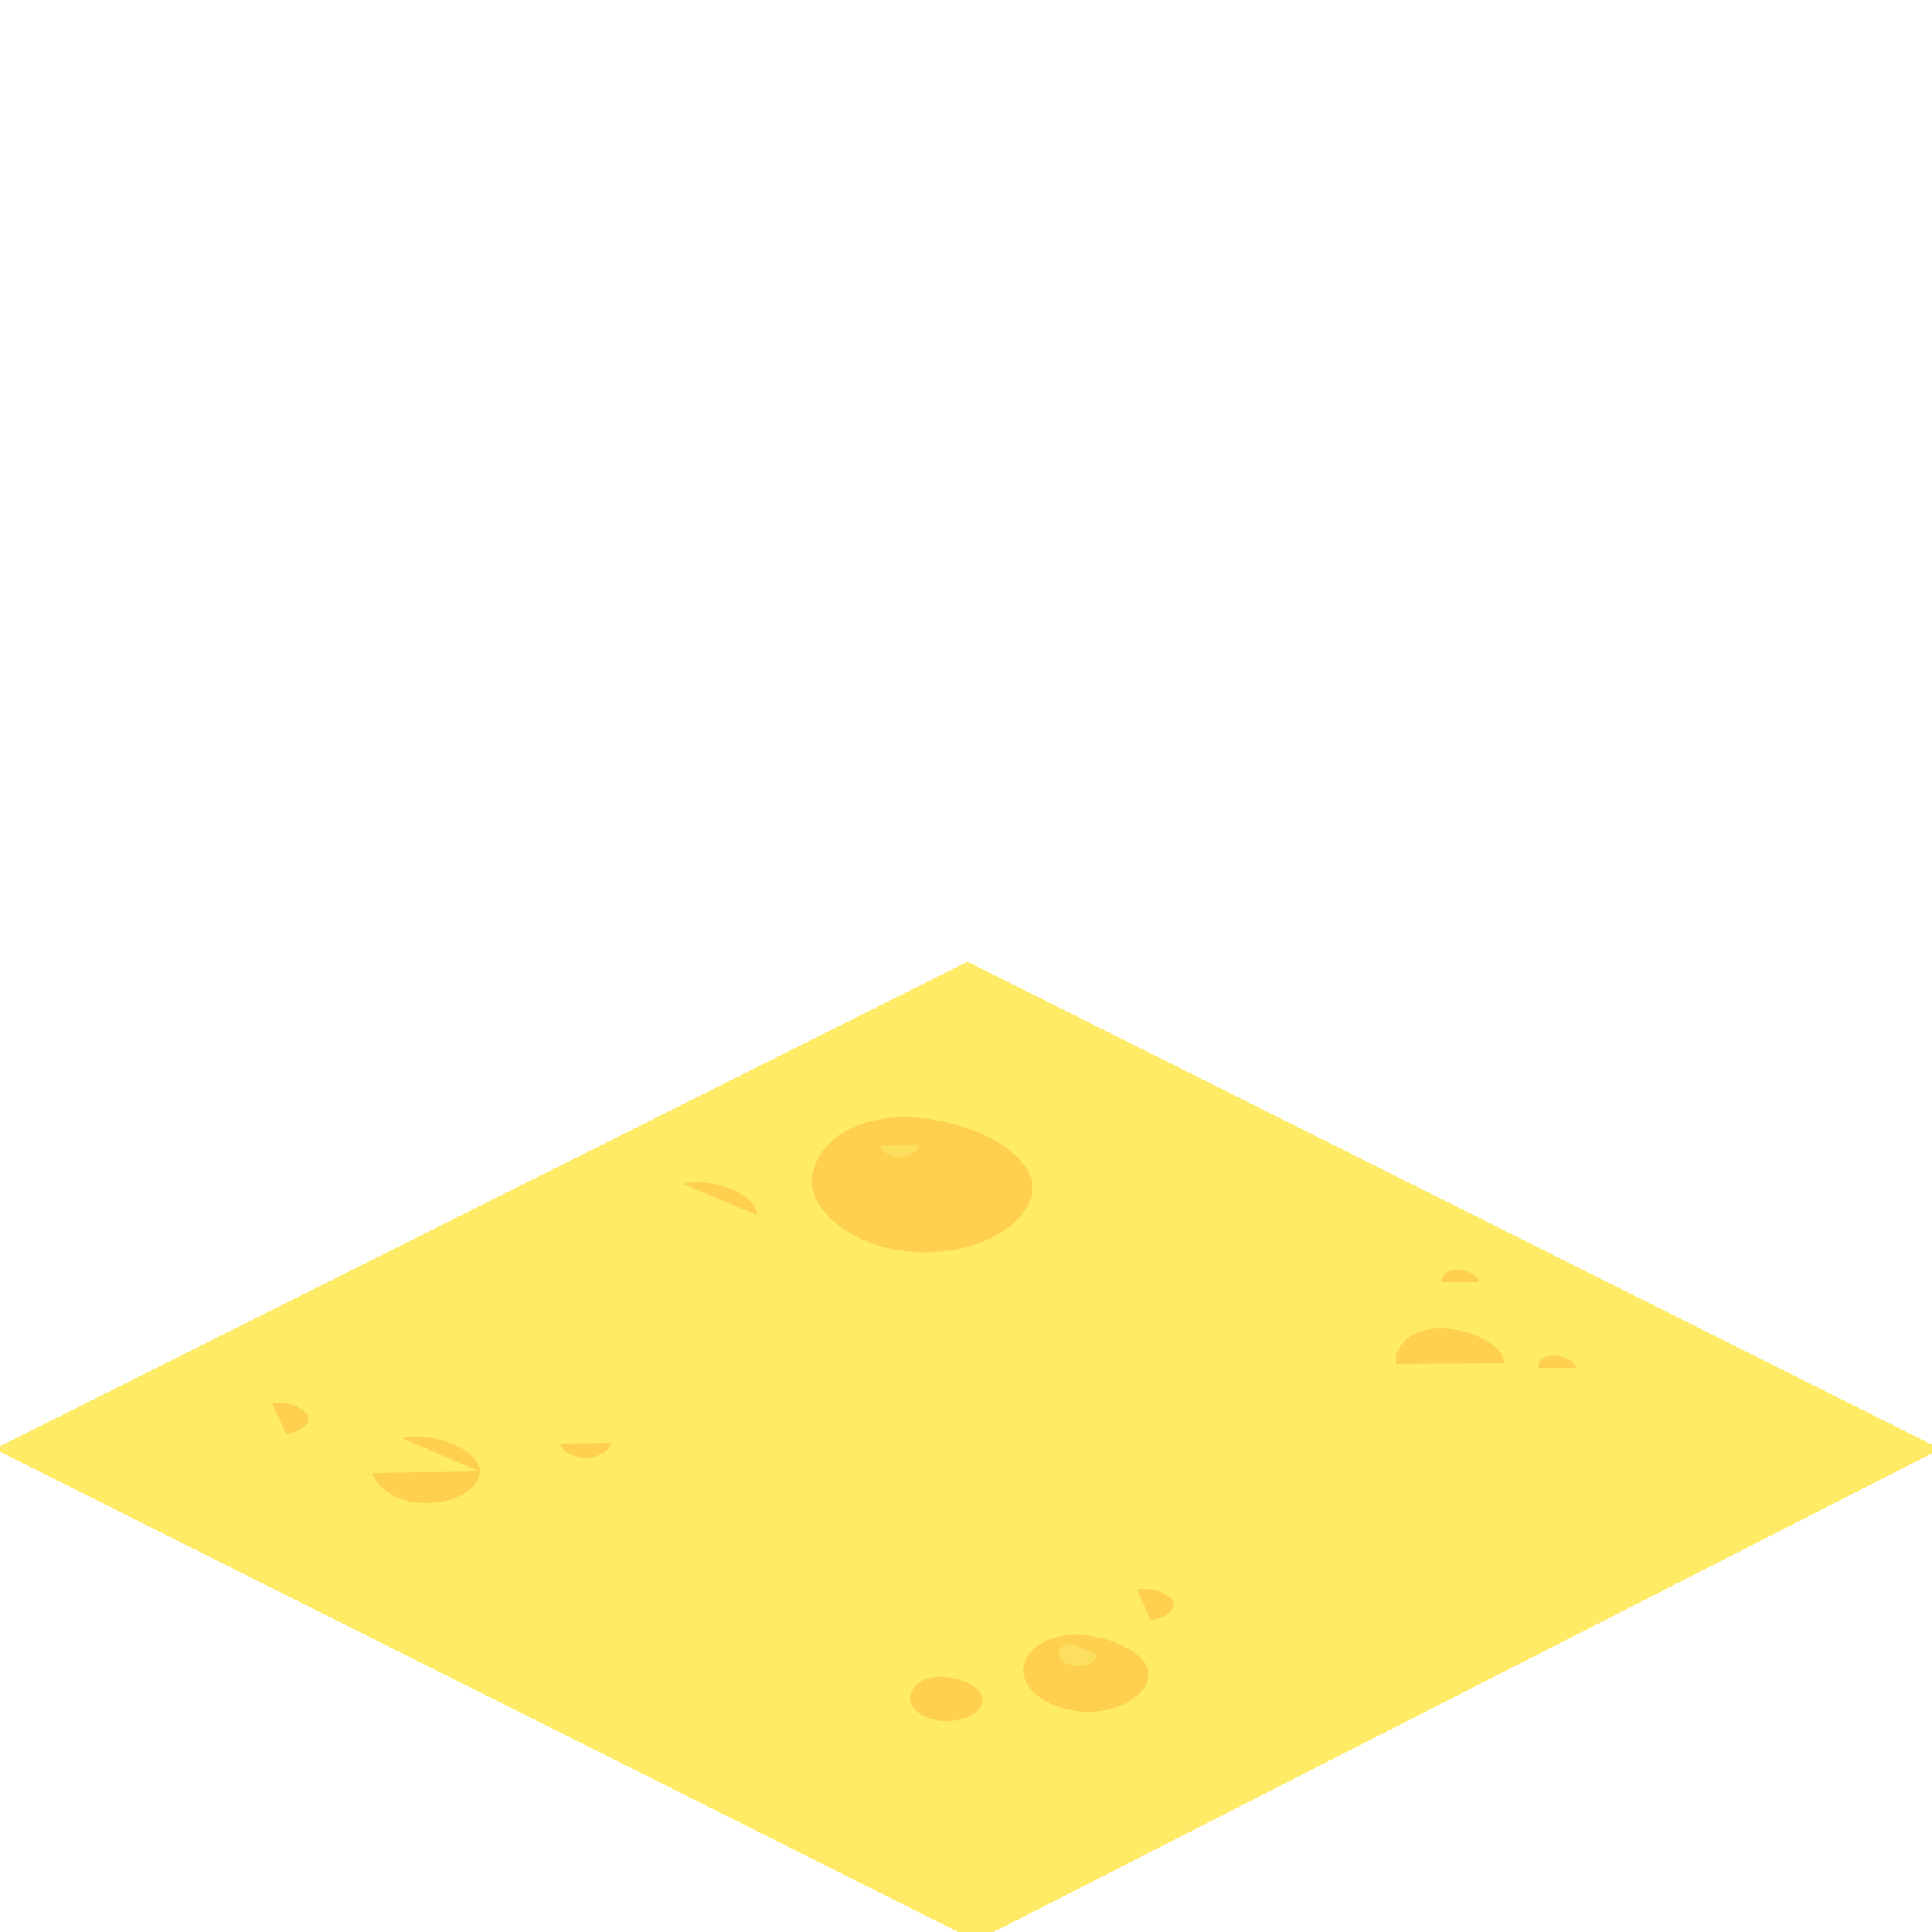
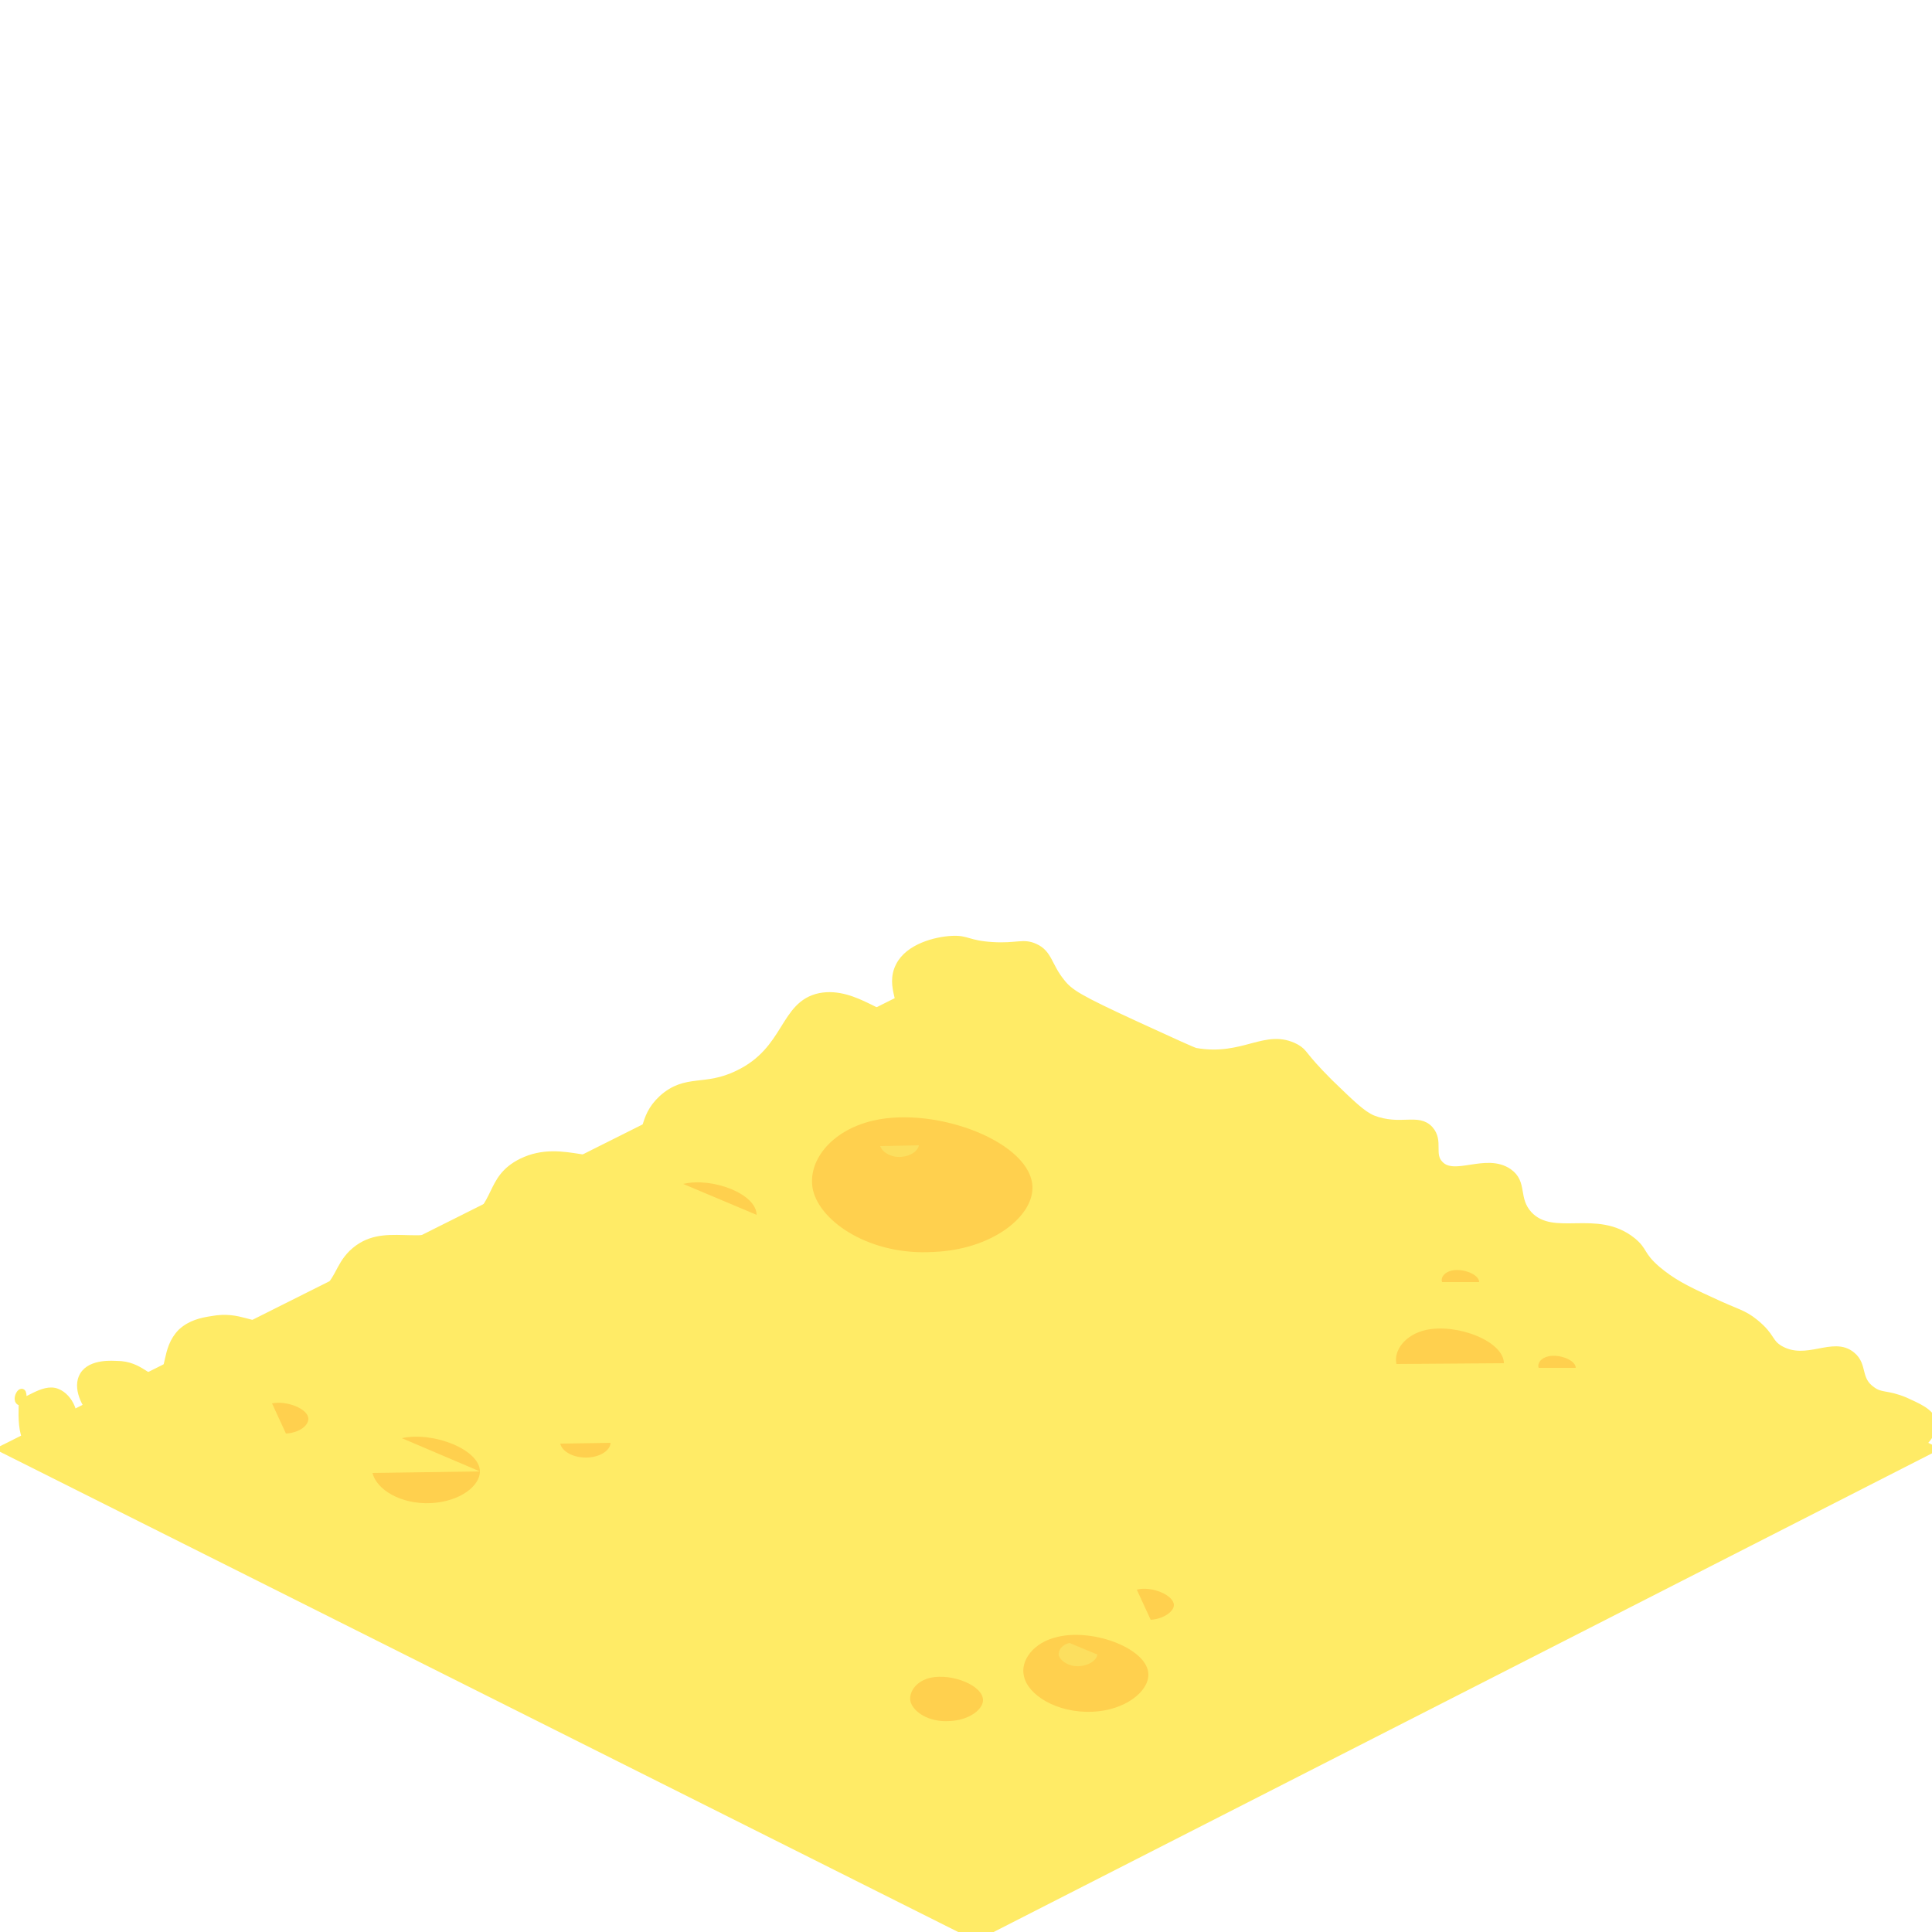
<svg xmlns="http://www.w3.org/2000/svg" version="1.1" id="Layer_1" x="0px" y="0px" viewBox="0 0 250 250" style="enable-background:new 0 0 250 250;" xml:space="preserve">
  <style type="text/css">
	.st0{display:none;}
	.st1{display:inline;fill:#808080;}
	.st2{fill:#FFEB66;stroke:#FFEB66;stroke-miterlimit:10;}
	.st3{fill:#FFD04E;}
	.st4{fill:#FCDF5F;}
</style>
  <g class="st0">
    <path class="st1" d="M126.6,1.6L250,63.3v123.6l-123.4,61.8L3.2,186.9V63.3L126.6,1.6 M126.6,0.1L1.8,62.6v124.9L126.6,250   l124.8-62.5V62.6L126.6,0.1L126.6,0.1z" />
  </g>
  <polygon class="st2" points="125.2,125 0.4,187.5 126.3,250.6 250,187.5 " />
  <path class="st3" d="M97.9,157.2c0-2.7-5.7-4.9-9.5-4" />
  <path class="st3" d="M127.2,220c0-1.9-4-3.5-6.8-2.9c-1.8,0.4-2.8,1.8-2.6,3c0.3,1.4,2.4,2.8,5.1,2.6  C125.4,222.6,127.2,221.2,127.2,220z" />
  <path class="st3" d="M148.9,209.6c1.7-0.1,3-1.1,3-1.9c0-1.3-2.9-2.5-4.8-2" />
  <path class="st3" d="M148.6,216.7c0-3.3-7-6-11.7-4.9c-3.2,0.7-4.9,3.1-4.4,5.1c0.5,2.4,4.2,4.8,8.9,4.6  C145.6,221.3,148.6,218.9,148.6,216.7z" />
  <g>
    <path class="st3" d="M133.6,153.7c0-5.8-12.3-10.6-20.6-8.7c-5.6,1.3-8.6,5.4-7.8,9c1,4.2,7.5,8.5,15.6,8   C128.3,161.7,133.6,157.5,133.6,153.7z" />
  </g>
  <path class="st3" d="M194.6,176.4c0-2.8-6-5.2-10.1-4.3c-2.7,0.6-4.2,2.7-3.8,4.4" />
  <path class="st3" d="M191.4,165.9c0-1-2.1-1.8-3.5-1.5c-1,0.2-1.5,0.9-1.3,1.5" />
  <path class="st3" d="M203.9,177c0-1-2.1-1.8-3.5-1.5c-1,0.2-1.5,0.9-1.3,1.5" />
  <path class="st3" d="M48.2,190.6c0.5,2.1,3.6,4.1,7.6,3.9c3.7-0.2,6.3-2.2,6.3-4.1" />
  <path class="st3" d="M62.1,190.4c0-2.8-6-5.2-10.1-4.3" />
  <path class="st3" d="M72.5,186.8c0.2,1,1.7,1.9,3.6,1.8c1.7-0.1,2.9-1,2.9-1.9" />
  <path class="st3" d="M37,185.5c1.7-0.1,2.9-1,2.9-1.9c0-1.3-2.8-2.4-4.7-2" />
  <path class="st4" d="M138.4,212.6c-1,0.2-1.5,1-1.4,1.6c0.2,0.7,1.3,1.5,2.7,1.4c1.3-0.1,2.2-0.8,2.3-1.5" />
  <path class="st4" d="M113.9,148.3c0.2,0.7,1.3,1.5,2.7,1.4c1.3-0.1,2.2-0.8,2.3-1.5" />
+   <path class="st2" d="M2.5,181.3c-0.3-0.3,0.1-1.1,0.3-1.1c0.5,0-0.7,5.6,1.4,6.9c1.3,0.8,4,0.2,5-1.9c0.9-2.1-0.3-4.4-1.8-5  C5.6,179.4,3.1,181.9,2.5,181.3z" />
+   <path class="st2" d="M12.2,183c-1.2-1.2-2.3-3.5-1.4-5c1-1.7,3.9-1.4,4.3-1.4c3.1,0,4.1,2.3,5.5,1.8c1.6-0.7,0.7-3.8,2.9-6  c1.2-1.1,2.6-1.4,3.9-1.6c3.8-0.7,5,1.2,8.2,0.6c2.3-0.4,3.8-1.7,5.5-3.2c3-2.6,2.6-4.1,4.5-6c4.1-3.9,8.8,0,14.5-3.4  c4.7-2.8,3-6.2,7.4-8.4c5.5-2.7,10.2,1.7,14.2-1.4c2.5-2,1.2-4.2,4-6.8c3.1-2.8,5.5-1.1,9.8-3.2c6.5-3.1,5.8-9,10.6-10  c4.6-0.9,8.6,3.7,10.1,2.3c1.1-1.1-1.2-3.6,0.2-6.3c1.2-2.4,4.7-3.3,6.8-3.4c2-0.1,2,0.6,5.2,0.8c3.2,0.2,4-0.5,5.5,0.2  c1.8,0.8,1.7,2.4,3.4,4.5c1.1,1.4,2.2,2.1,9.8,5.6c4.8,2.2,7.2,3.3,7.6,3.4c6.3,1.1,9.1-2.6,13-0.5c1.2,0.7,0.6,0.8,4.3,4.5  c2.8,2.7,4.2,4.1,5.6,4.7c3.6,1.4,5.9-0.3,7.4,1.4c1.3,1.5,0,3.2,1.3,4.5c1.9,2,6-1,8.9,1c2,1.4,0.7,3.4,2.6,5.5  c3.2,3.4,8.8-0.3,13.4,3.4c1.6,1.3,1,1.8,3.2,3.7c1.9,1.6,3.6,2.5,6.9,4c3.6,1.7,4.2,1.6,5.8,2.9c2.2,1.8,1.7,2.5,3.2,3.4  c3.5,2,6.9-1.2,9.3,0.8c1.6,1.3,0.6,3.1,2.6,4.5c1.2,0.9,1.9,0.4,4.3,1.4c1.5,0.7,3.3,1.4,3.6,2.7c0.3,1.8-2.3,3.6-2.5,3.7  c-5,3.4-17.5-5.9-26.7-12.1c0,0-18.7-12.5-43.3-23c-22.4-9.6-24.7-6.2-35.3-13.8c-3.2-2.3-8.2-6.4-15.5-6.6c-2.3-0.1-4.5,0.3-14,4.2  c-11.7,4.8-20.2,9-20.9,9.3c-7.6,3.8-6.7,3.6-16.9,8.9c-14,7.2-16.7,8.1-25.6,13.2c-5.2,3-7.8,4.5-11.1,6.6  c-8.5,5.5-14.9,10.6-21.4,10.3C14.2,184.7,12.9,183.7,12.2,183z" />
</svg>
